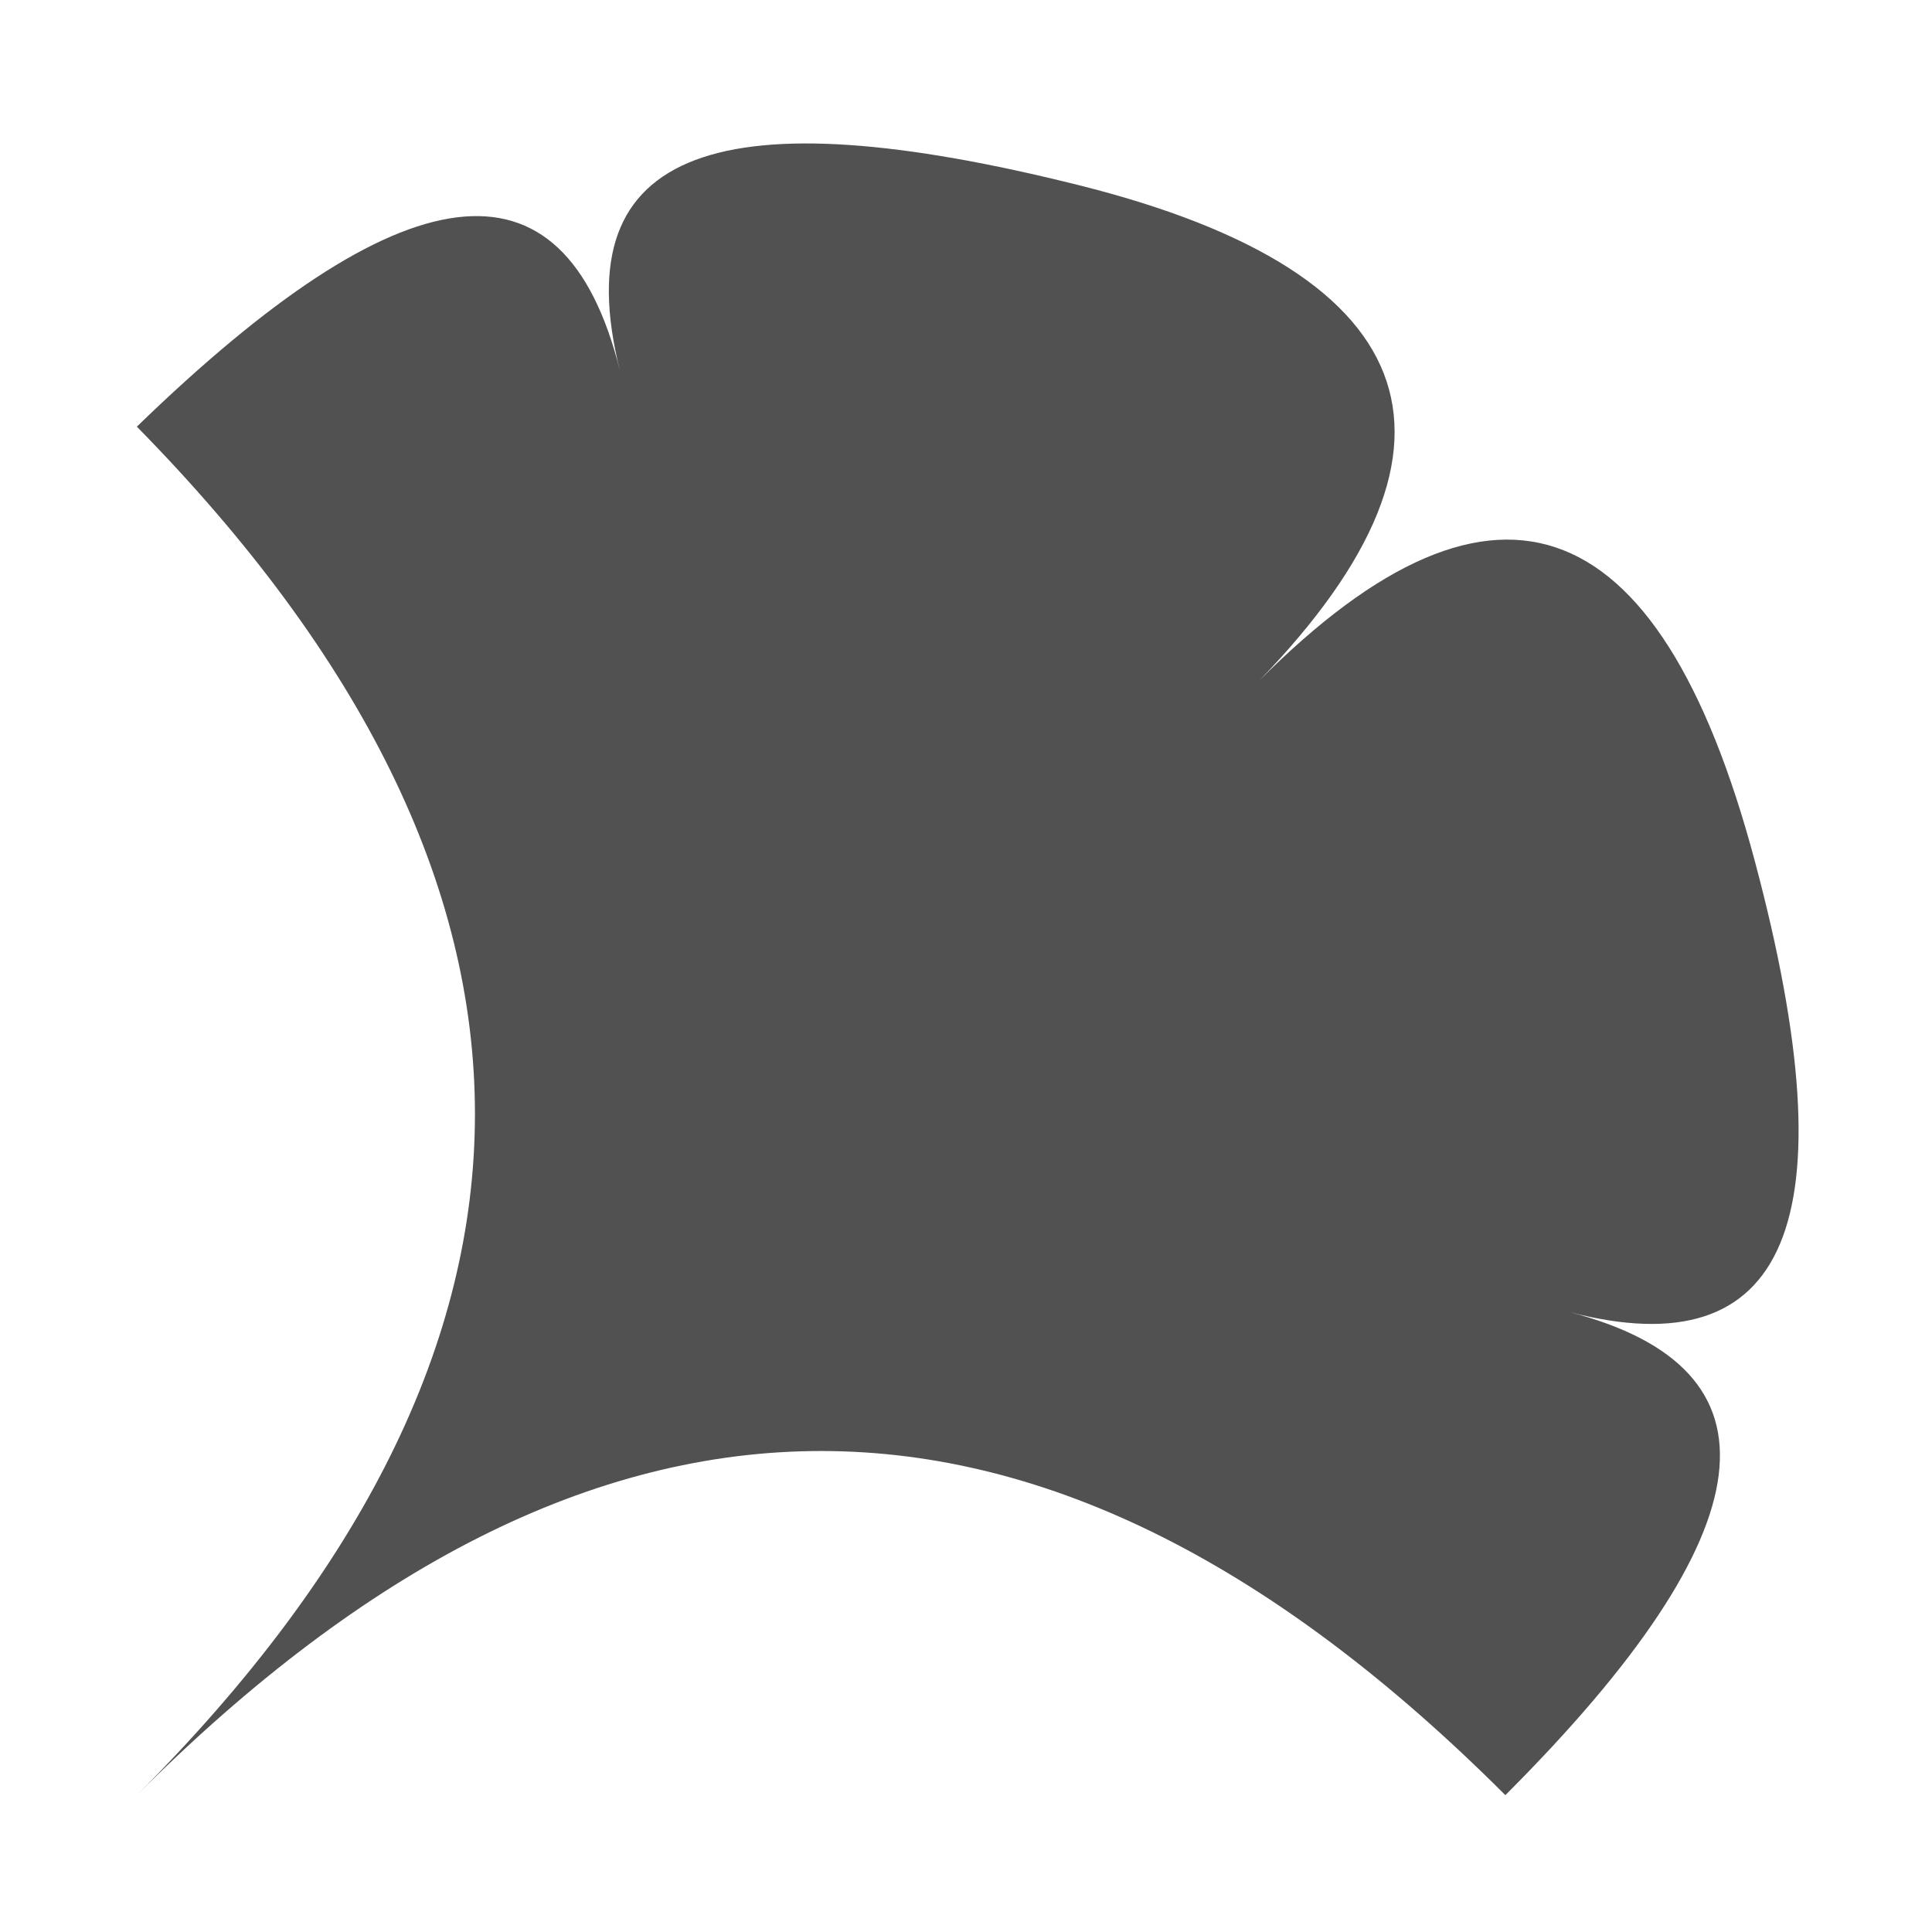
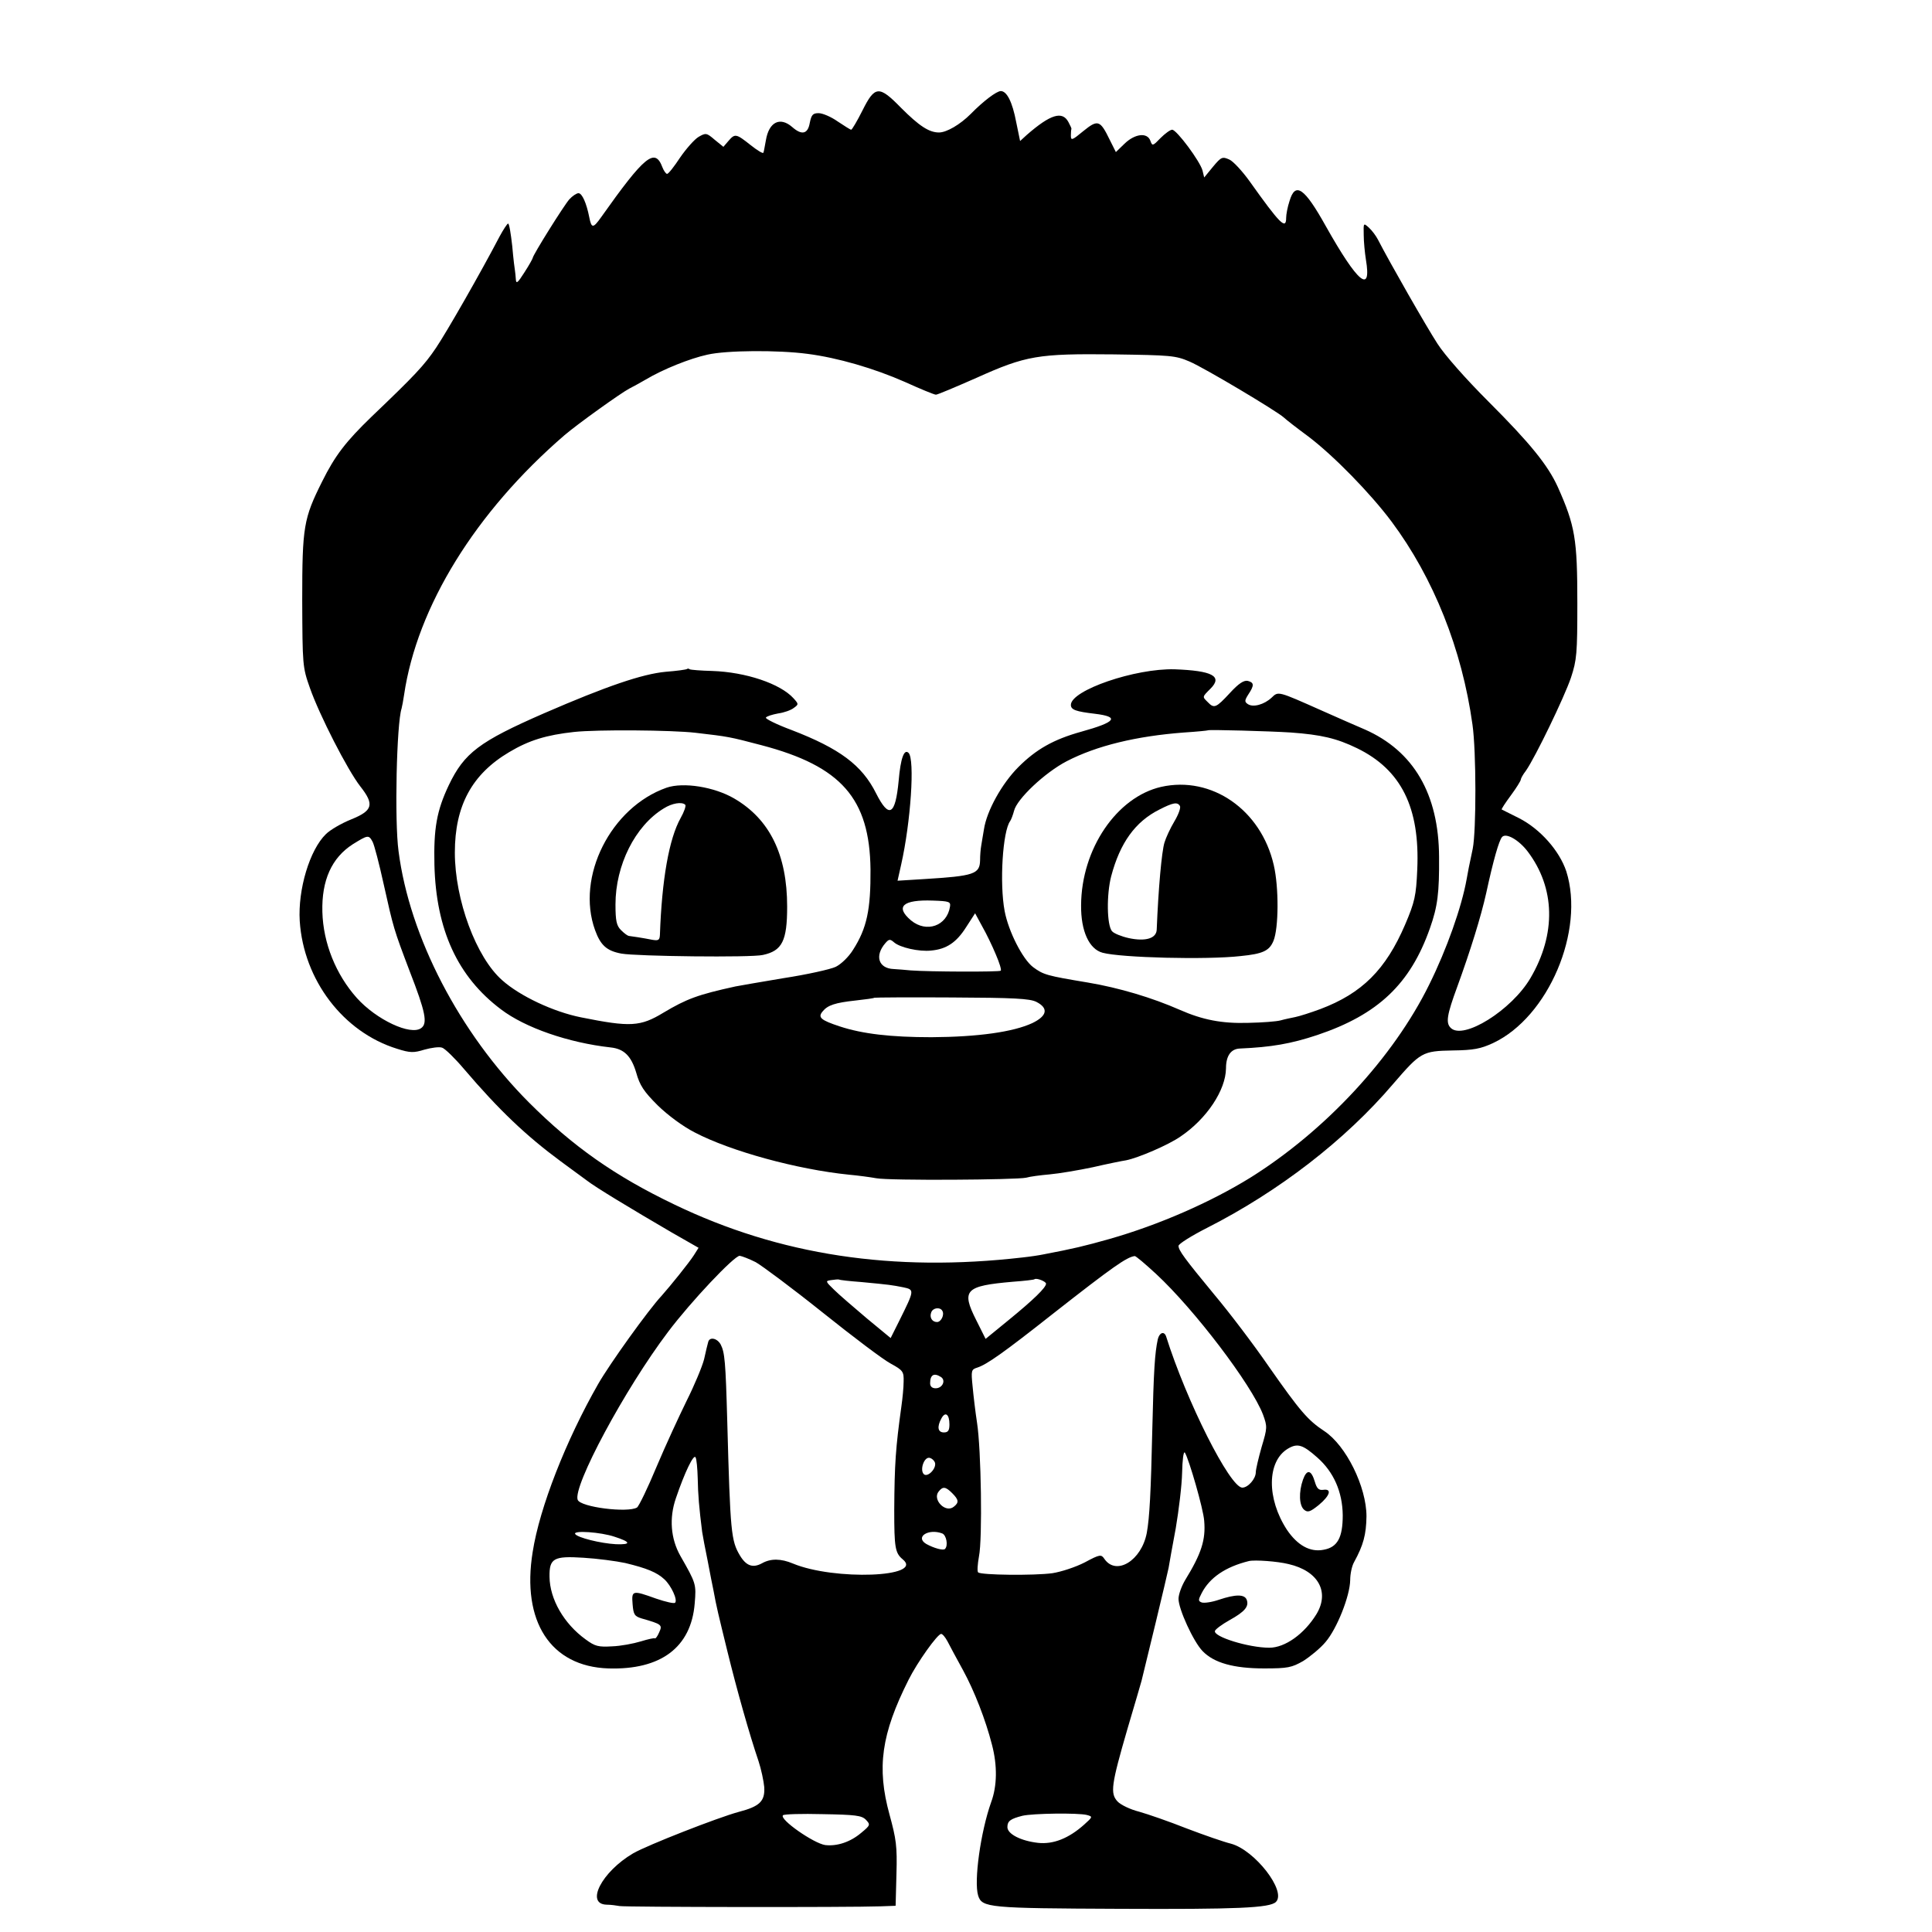
- <svg xmlns="http://www.w3.org/2000/svg" version="1.1" x="0px" y="0px" width="24px" height="24px" viewBox="0 0 24 24">
-   <style type="text/css">
- 	.st0{fill:#515151;}
- </style>
-   <path class="st0" d="M1.7,22.3c5.7-5.7,11.3-5.7,17,0c3.3-3.3,3.5-5.3,0.8-6c2.7,0.7,3.5-1.1,2.3-5.6s-3.3-5.2-6.3-2.1  c3-3,2.3-5.2-2.1-6.3S7,1.8,7.7,4.6C7,1.8,5,2.1,1.7,5.3C7.3,11,7.3,16.7,1.7,22.3" />
+ <svg xmlns="http://www.w3.org/2000/svg" version="1.0" width="700pt" height="700pt" viewBox="0 0 700 700" preserveAspectRatio="xMidYMid meet">
+   <g transform="translate(0,700) scale(0.1,-0.1)" fill="#000000" stroke="none">
+     <path d="M3125 6600 c-19 -38 -38 -70 -41 -70 -3 0 -25 14 -49 30 -24 17 -55 30 -69 30 -21 0 -26 -6 -32 -35 -7 -41 -29 -46 -64 -15 -44 38 -84 18 -95 -48 -4 -20 -7 -41 -9 -45 -1 -5 -22 8 -46 27 -53 42 -57 43 -81 15 l-18 -21 -32 26 c-29 25 -32 25 -58 10 -15 -9 -45 -43 -67 -75 -21 -32 -42 -59 -47 -59 -4 0 -12 11 -17 24 -27 72 -64 42 -222 -181 -29 -41 -35 -41 -43 0 -10 51 -26 87 -39 87 -7 0 -22 -10 -33 -22 -19 -21 -133 -203 -133 -213 0 -2 -13 -26 -30 -52 -24 -38 -30 -43 -31 -25 -1 12 -2 25 -3 30 -1 4 -6 44 -10 90 -5 45 -11 82 -15 82 -3 0 -17 -21 -31 -47 -69 -132 -191 -345 -230 -403 -43 -64 -77 -100 -234 -250 -92 -89 -132 -140 -179 -235 -67 -134 -72 -163 -72 -430 1 -235 1 -242 28 -318 34 -97 136 -297 183 -357 51 -65 45 -87 -34 -119 -35 -14 -76 -38 -91 -53 -59 -57 -102 -201 -95 -315 14 -214 158 -403 353 -463 47 -15 60 -15 99 -3 25 7 54 11 64 7 10 -3 46 -38 79 -77 127 -149 225 -242 351 -335 35 -26 78 -57 94 -69 32 -25 158 -101 307 -188 l98 -56 -17 -27 c-18 -28 -85 -111 -117 -147 -47 -50 -189 -248 -230 -320 -116 -203 -212 -447 -237 -608 -41 -252 65 -415 274 -422 190 -6 300 76 313 235 6 71 5 73 -52 173 -35 62 -41 137 -16 209 32 94 64 160 71 148 4 -6 7 -41 8 -77 1 -58 5 -106 16 -193 2 -14 11 -61 20 -105 8 -44 18 -92 21 -107 11 -61 18 -88 50 -219 35 -143 81 -305 113 -399 10 -30 19 -73 21 -95 3 -51 -16 -70 -93 -90 -74 -20 -330 -120 -382 -150 -114 -67 -174 -184 -96 -186 15 0 36 -3 47 -5 20 -4 836 -5 945 -1 l55 2 3 115 c3 101 -1 127 -25 215 -47 171 -30 292 69 489 32 64 105 166 118 166 5 0 15 -12 23 -27 8 -16 33 -62 56 -104 41 -75 82 -180 105 -270 20 -76 19 -150 -3 -209 -38 -107 -63 -286 -47 -338 14 -44 37 -46 511 -48 427 -2 546 3 568 25 39 39 -77 188 -163 211 -25 6 -97 31 -160 55 -63 25 -141 52 -173 61 -32 8 -67 25 -78 37 -27 29 -23 60 36 263 26 88 49 166 51 174 11 43 94 387 98 409 2 14 14 79 26 144 11 65 22 155 23 201 1 46 5 79 10 73 15 -24 67 -204 70 -247 6 -69 -10 -119 -69 -215 -13 -22 -24 -52 -24 -68 0 -37 54 -155 87 -189 41 -43 113 -63 223 -63 86 0 100 3 142 27 25 16 62 46 81 69 41 48 88 166 89 224 0 22 6 51 14 65 34 62 44 100 45 166 0 107 -74 257 -153 309 -59 39 -87 71 -201 234 -55 80 -144 197 -197 260 -109 132 -130 161 -130 177 0 7 46 36 103 65 260 132 501 318 674 521 100 116 106 120 217 122 75 1 101 6 146 27 200 94 333 407 265 622 -25 75 -95 154 -172 193 -32 16 -60 30 -62 31 -2 1 13 24 33 51 20 27 36 53 36 57 0 4 8 19 19 33 34 49 139 266 163 337 21 64 23 87 23 270 0 232 -8 280 -71 421 -36 79 -100 158 -251 309 -82 82 -159 169 -185 210 -39 60 -174 296 -215 376 -7 14 -22 34 -33 44 -20 18 -20 18 -19 -26 0 -24 4 -65 8 -90 21 -126 -29 -85 -145 121 -78 140 -111 163 -132 91 -7 -21 -12 -48 -12 -60 0 -45 -22 -23 -133 133 -26 36 -59 72 -73 78 -25 11 -29 10 -59 -26 l-32 -39 -6 25 c-9 34 -94 148 -110 148 -7 0 -26 -14 -42 -30 -28 -29 -30 -30 -37 -10 -11 31 -56 26 -94 -11 l-31 -30 -22 44 c-35 72 -43 75 -96 32 -41 -34 -45 -35 -45 -16 0 11 1 22 2 24 1 1 -4 12 -11 25 -22 41 -65 28 -151 -47 l-24 -22 -14 68 c-14 74 -34 113 -56 113 -15 0 -63 -36 -109 -83 -38 -38 -87 -67 -115 -67 -36 0 -72 24 -137 89 -80 82 -95 81 -140 -9z m-200 -882 c110 -14 243 -53 354 -102 55 -25 106 -46 112 -46 6 0 72 28 147 61 180 81 223 88 497 85 206 -3 224 -4 275 -26 54 -23 317 -180 342 -203 7 -7 47 -38 89 -69 91 -69 224 -205 301 -308 152 -204 255 -462 293 -735 14 -98 14 -384 1 -450 -14 -66 -17 -81 -22 -110 -18 -101 -72 -254 -136 -383 -130 -264 -376 -529 -648 -699 -144 -89 -331 -171 -510 -222 -92 -26 -130 -35 -240 -56 -14 -3 -47 -8 -75 -11 -469 -54 -880 8 -1262 192 -215 103 -367 210 -527 370 -251 252 -432 599 -472 910 -15 110 -7 463 11 517 2 7 6 29 9 49 47 320 259 663 581 941 48 41 203 152 235 169 14 7 41 22 60 33 62 37 159 76 223 90 70 16 256 17 362 3z m2610 -1803 c100 -132 104 -299 10 -459 -68 -116 -244 -226 -289 -180 -18 18 -14 46 24 149 47 129 86 254 105 340 26 120 46 189 57 202 14 17 61 -10 93 -52z m-4185 35 c6 -11 24 -80 40 -153 36 -161 36 -162 94 -315 58 -149 66 -190 42 -207 -38 -28 -162 30 -233 109 -76 85 -122 199 -125 312 -3 115 34 196 110 245 55 34 58 35 72 9z m1388 -1523 c23 -13 132 -94 242 -182 110 -88 221 -172 248 -186 44 -24 47 -29 46 -65 0 -21 -4 -61 -8 -89 -21 -151 -25 -209 -26 -376 0 -136 3 -156 31 -179 79 -65 -249 -77 -398 -15 -43 18 -80 19 -112 1 -33 -18 -57 -10 -80 28 -32 54 -35 81 -46 486 -6 217 -9 250 -24 279 -13 23 -40 28 -45 9 -2 -7 -9 -35 -15 -63 -7 -27 -35 -94 -63 -150 -27 -55 -77 -163 -109 -239 -32 -77 -64 -143 -71 -148 -33 -20 -205 1 -215 28 -18 48 170 400 328 609 83 110 239 275 259 275 8 -1 34 -11 58 -23z m1451 -43 c139 -129 345 -400 387 -509 16 -44 16 -48 -5 -118 -11 -39 -21 -81 -21 -91 0 -24 -28 -56 -49 -56 -45 1 -202 313 -276 548 -7 20 -24 14 -30 -10 -11 -51 -15 -113 -20 -328 -5 -226 -10 -320 -20 -374 -19 -100 -110 -156 -153 -95 -12 18 -16 18 -72 -12 -33 -17 -85 -34 -117 -39 -66 -9 -259 -7 -269 3 -4 3 -2 30 3 58 13 63 8 388 -7 484 -6 39 -13 98 -16 131 -6 59 -5 62 17 69 34 11 93 52 274 195 218 171 267 205 296 209 4 1 39 -29 78 -65z m-1069 -29 c106 -10 111 -11 152 -19 42 -9 42 -9 -14 -122 l-31 -62 -86 71 c-47 40 -101 86 -119 104 -32 31 -32 32 -10 35 13 2 25 3 28 2 3 -2 39 -6 80 -9z m670 -6 c0 -14 -45 -58 -137 -133 l-82 -67 -34 68 c-55 109 -40 124 133 139 41 3 76 7 78 9 7 6 42 -8 42 -16z m-376 -98 c9 -14 -4 -41 -19 -41 -18 0 -28 17 -21 35 6 17 32 20 40 6z m-5 -240 c19 -12 6 -41 -19 -41 -13 0 -20 7 -20 18 0 31 14 39 39 23z m31 -172 c0 -22 -5 -29 -20 -29 -22 0 -26 20 -9 51 14 26 29 15 29 -22z m1333 -120 c59 -52 91 -124 92 -209 0 -81 -19 -116 -69 -125 -49 -10 -95 16 -133 72 -74 113 -73 248 3 294 35 21 54 15 107 -32z m-1385 -20 c4 -22 -28 -53 -41 -40 -15 15 1 63 21 59 9 -2 18 -11 20 -19z m62 -109 c24 -24 25 -34 6 -49 -30 -25 -79 26 -55 55 15 19 25 18 49 -6z m-1223 -158 c59 -19 61 -29 5 -27 -56 3 -140 24 -148 37 -9 14 93 7 143 -10z m1187 12 c15 -6 22 -44 10 -56 -6 -7 -41 3 -68 18 -42 25 8 57 58 38z m-1149 -107 c79 -19 115 -34 142 -59 25 -23 49 -75 39 -85 -3 -4 -34 3 -69 15 -86 31 -89 30 -85 -20 3 -38 7 -44 33 -52 73 -21 76 -23 63 -51 -6 -14 -13 -23 -15 -21 -2 2 -25 -3 -51 -11 -26 -8 -73 -17 -104 -18 -50 -3 -62 0 -96 25 -79 57 -130 146 -131 227 -1 67 15 76 123 69 50 -3 118 -12 151 -19z m2404 -4 c108 -25 149 -101 101 -181 -44 -72 -114 -122 -171 -122 -75 0 -204 40 -197 61 2 6 26 24 53 39 56 31 71 50 62 74 -8 20 -40 20 -100 0 -26 -9 -54 -13 -63 -10 -13 5 -13 9 0 34 29 56 86 95 171 116 22 5 104 -1 144 -11z m-1532 -926 c17 -18 17 -20 -17 -48 -39 -33 -87 -49 -130 -44 -42 6 -168 94 -153 108 3 4 68 6 144 4 119 -2 141 -5 156 -20z m801 17 c22 -6 21 -7 -10 -35 -56 -50 -112 -72 -167 -66 -62 7 -111 32 -111 57 0 22 11 30 54 41 38 9 203 11 234 3z" />
+     <path d="M2489 4576 c-2 -2 -37 -7 -77 -10 -85 -8 -214 -52 -440 -150 -236 -103 -290 -144 -346 -261 -44 -93 -55 -157 -52 -289 6 -235 84 -405 241 -523 88 -67 245 -121 397 -138 49 -5 75 -31 93 -91 13 -47 28 -69 78 -119 37 -36 91 -76 134 -98 130 -68 371 -134 558 -153 33 -3 78 -9 100 -13 47 -9 508 -6 543 2 13 4 51 9 85 12 34 3 105 15 157 26 52 12 106 23 120 25 45 9 154 56 197 86 95 64 164 168 165 247 0 46 18 71 51 72 113 5 184 17 280 49 220 74 337 185 408 387 28 79 34 129 33 258 -1 228 -92 384 -269 462 -28 12 -97 42 -155 68 -162 72 -158 71 -183 47 -27 -25 -67 -36 -86 -23 -12 8 -12 13 2 35 22 33 21 43 -2 49 -14 3 -33 -9 -65 -44 -50 -54 -57 -57 -80 -33 -20 20 -21 18 10 49 45 45 6 65 -130 70 -143 4 -376 -76 -376 -129 0 -18 19 -24 86 -32 92 -11 78 -30 -48 -65 -101 -28 -164 -64 -228 -128 -60 -60 -115 -159 -125 -226 -4 -22 -8 -49 -10 -60 -2 -11 -4 -34 -4 -52 -1 -50 -22 -57 -202 -68 l-97 -6 13 58 c35 155 50 382 27 405 -16 16 -29 -19 -36 -101 -12 -126 -35 -138 -82 -45 -51 102 -132 162 -306 229 -54 20 -96 41 -93 45 3 5 23 11 44 15 22 3 47 12 57 20 18 13 18 14 -1 35 -48 53 -173 95 -295 99 -41 1 -77 4 -81 6 -3 3 -8 3 -10 1z m31 -231 c120 -14 121 -14 239 -45 289 -76 392 -193 395 -450 1 -145 -13 -213 -63 -291 -16 -26 -43 -52 -63 -62 -19 -9 -104 -28 -189 -41 -85 -14 -163 -28 -174 -30 -137 -30 -177 -45 -261 -95 -84 -51 -120 -53 -299 -17 -100 20 -221 77 -285 134 -95 83 -172 292 -172 463 0 170 62 284 197 364 72 43 135 62 235 73 83 9 354 7 440 -3z m2157 1 c110 -8 166 -21 240 -57 160 -78 228 -215 218 -439 -4 -95 -9 -118 -44 -200 -70 -163 -156 -249 -307 -306 -35 -13 -76 -26 -91 -29 -15 -3 -39 -8 -53 -12 -14 -4 -66 -8 -117 -9 -96 -3 -166 11 -248 47 -100 44 -220 80 -333 99 -150 25 -161 28 -199 56 -38 29 -89 129 -103 203 -19 101 -7 290 20 326 4 6 10 22 14 37 10 43 112 139 191 180 108 56 252 91 425 104 47 3 86 7 87 8 4 3 222 -3 300 -8z m-1235 -631 c-11 -70 -85 -96 -141 -50 -59 50 -30 76 79 72 59 -2 65 -4 62 -22z m166 -173 c13 -30 21 -56 18 -59 -5 -5 -260 -4 -326 1 -19 2 -47 4 -62 5 -55 2 -70 48 -30 94 13 15 17 15 31 3 21 -19 91 -35 135 -30 55 5 91 29 126 84 l33 51 26 -48 c15 -26 37 -72 49 -101z m147 -172 c45 -23 39 -51 -15 -77 -69 -32 -196 -50 -365 -51 -147 0 -250 12 -332 39 -70 23 -81 33 -62 55 18 22 45 31 119 39 36 4 66 8 68 10 2 1 128 2 280 1 226 -1 283 -4 307 -16z" />
+     <path d="M2415 4146 c-202 -71 -329 -323 -259 -516 20 -55 42 -75 95 -85 55 -10 471 -15 513 -5 70 15 88 51 88 175 0 188 -63 317 -192 392 -72 42 -184 60 -245 39z m68 -62 c3 -4 -4 -25 -17 -48 -42 -75 -68 -223 -75 -423 -1 -19 -5 -22 -28 -18 -35 7 -76 13 -85 14 -5 1 -17 10 -28 21 -16 16 -20 33 -20 93 0 142 71 285 175 348 30 19 66 25 78 13z" />
+     <path d="M4207 4149 c-161 -37 -289 -225 -290 -429 -1 -93 29 -159 78 -172 66 -18 377 -26 500 -12 81 8 104 19 119 55 19 46 20 194 1 275 -46 200 -225 324 -408 283z m68 -69 c4 -6 -5 -31 -20 -56 -15 -25 -31 -60 -36 -77 -10 -33 -22 -166 -28 -315 -1 -32 -40 -44 -101 -31 -27 6 -54 17 -61 25 -19 23 -20 133 -3 199 32 121 87 198 175 242 49 25 65 28 74 13z" />
+     <path d="M4721 1639 c-16 -45 -14 -94 4 -109 13 -11 22 -8 53 17 41 34 49 60 16 55 -16 -2 -23 5 -30 29 -13 44 -29 47 -43 8z" />
+   </g>
</svg>
